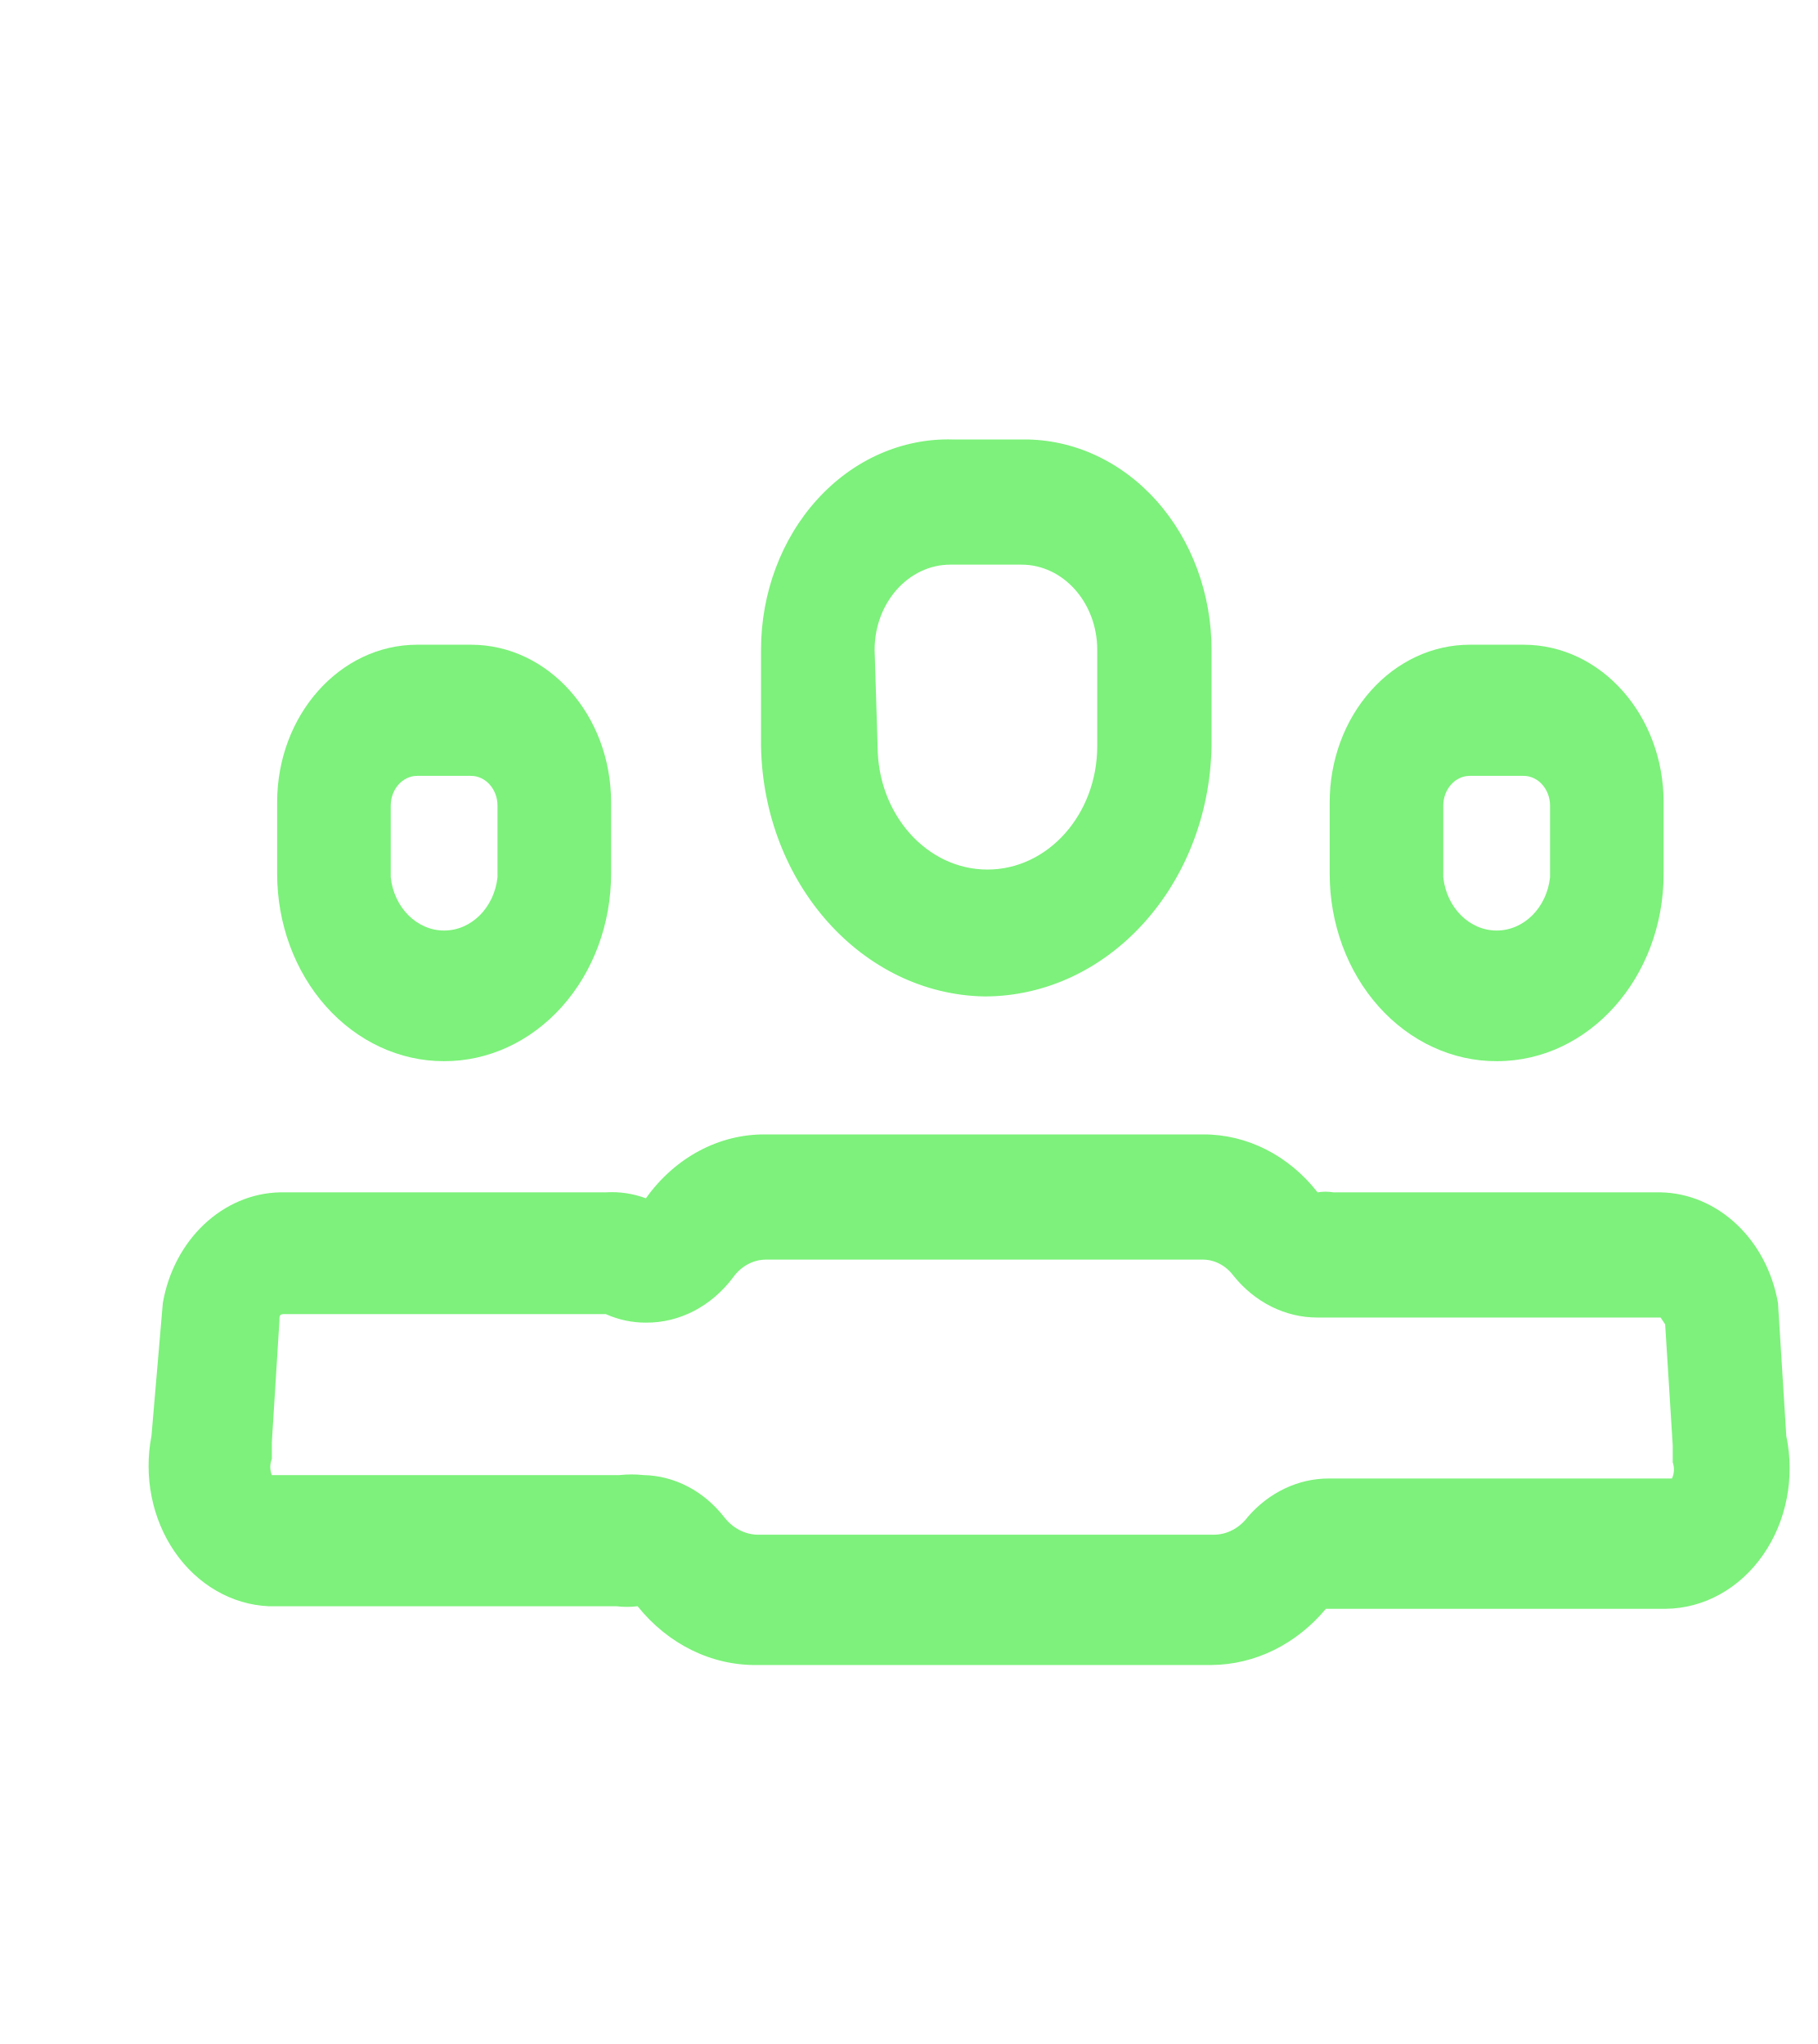
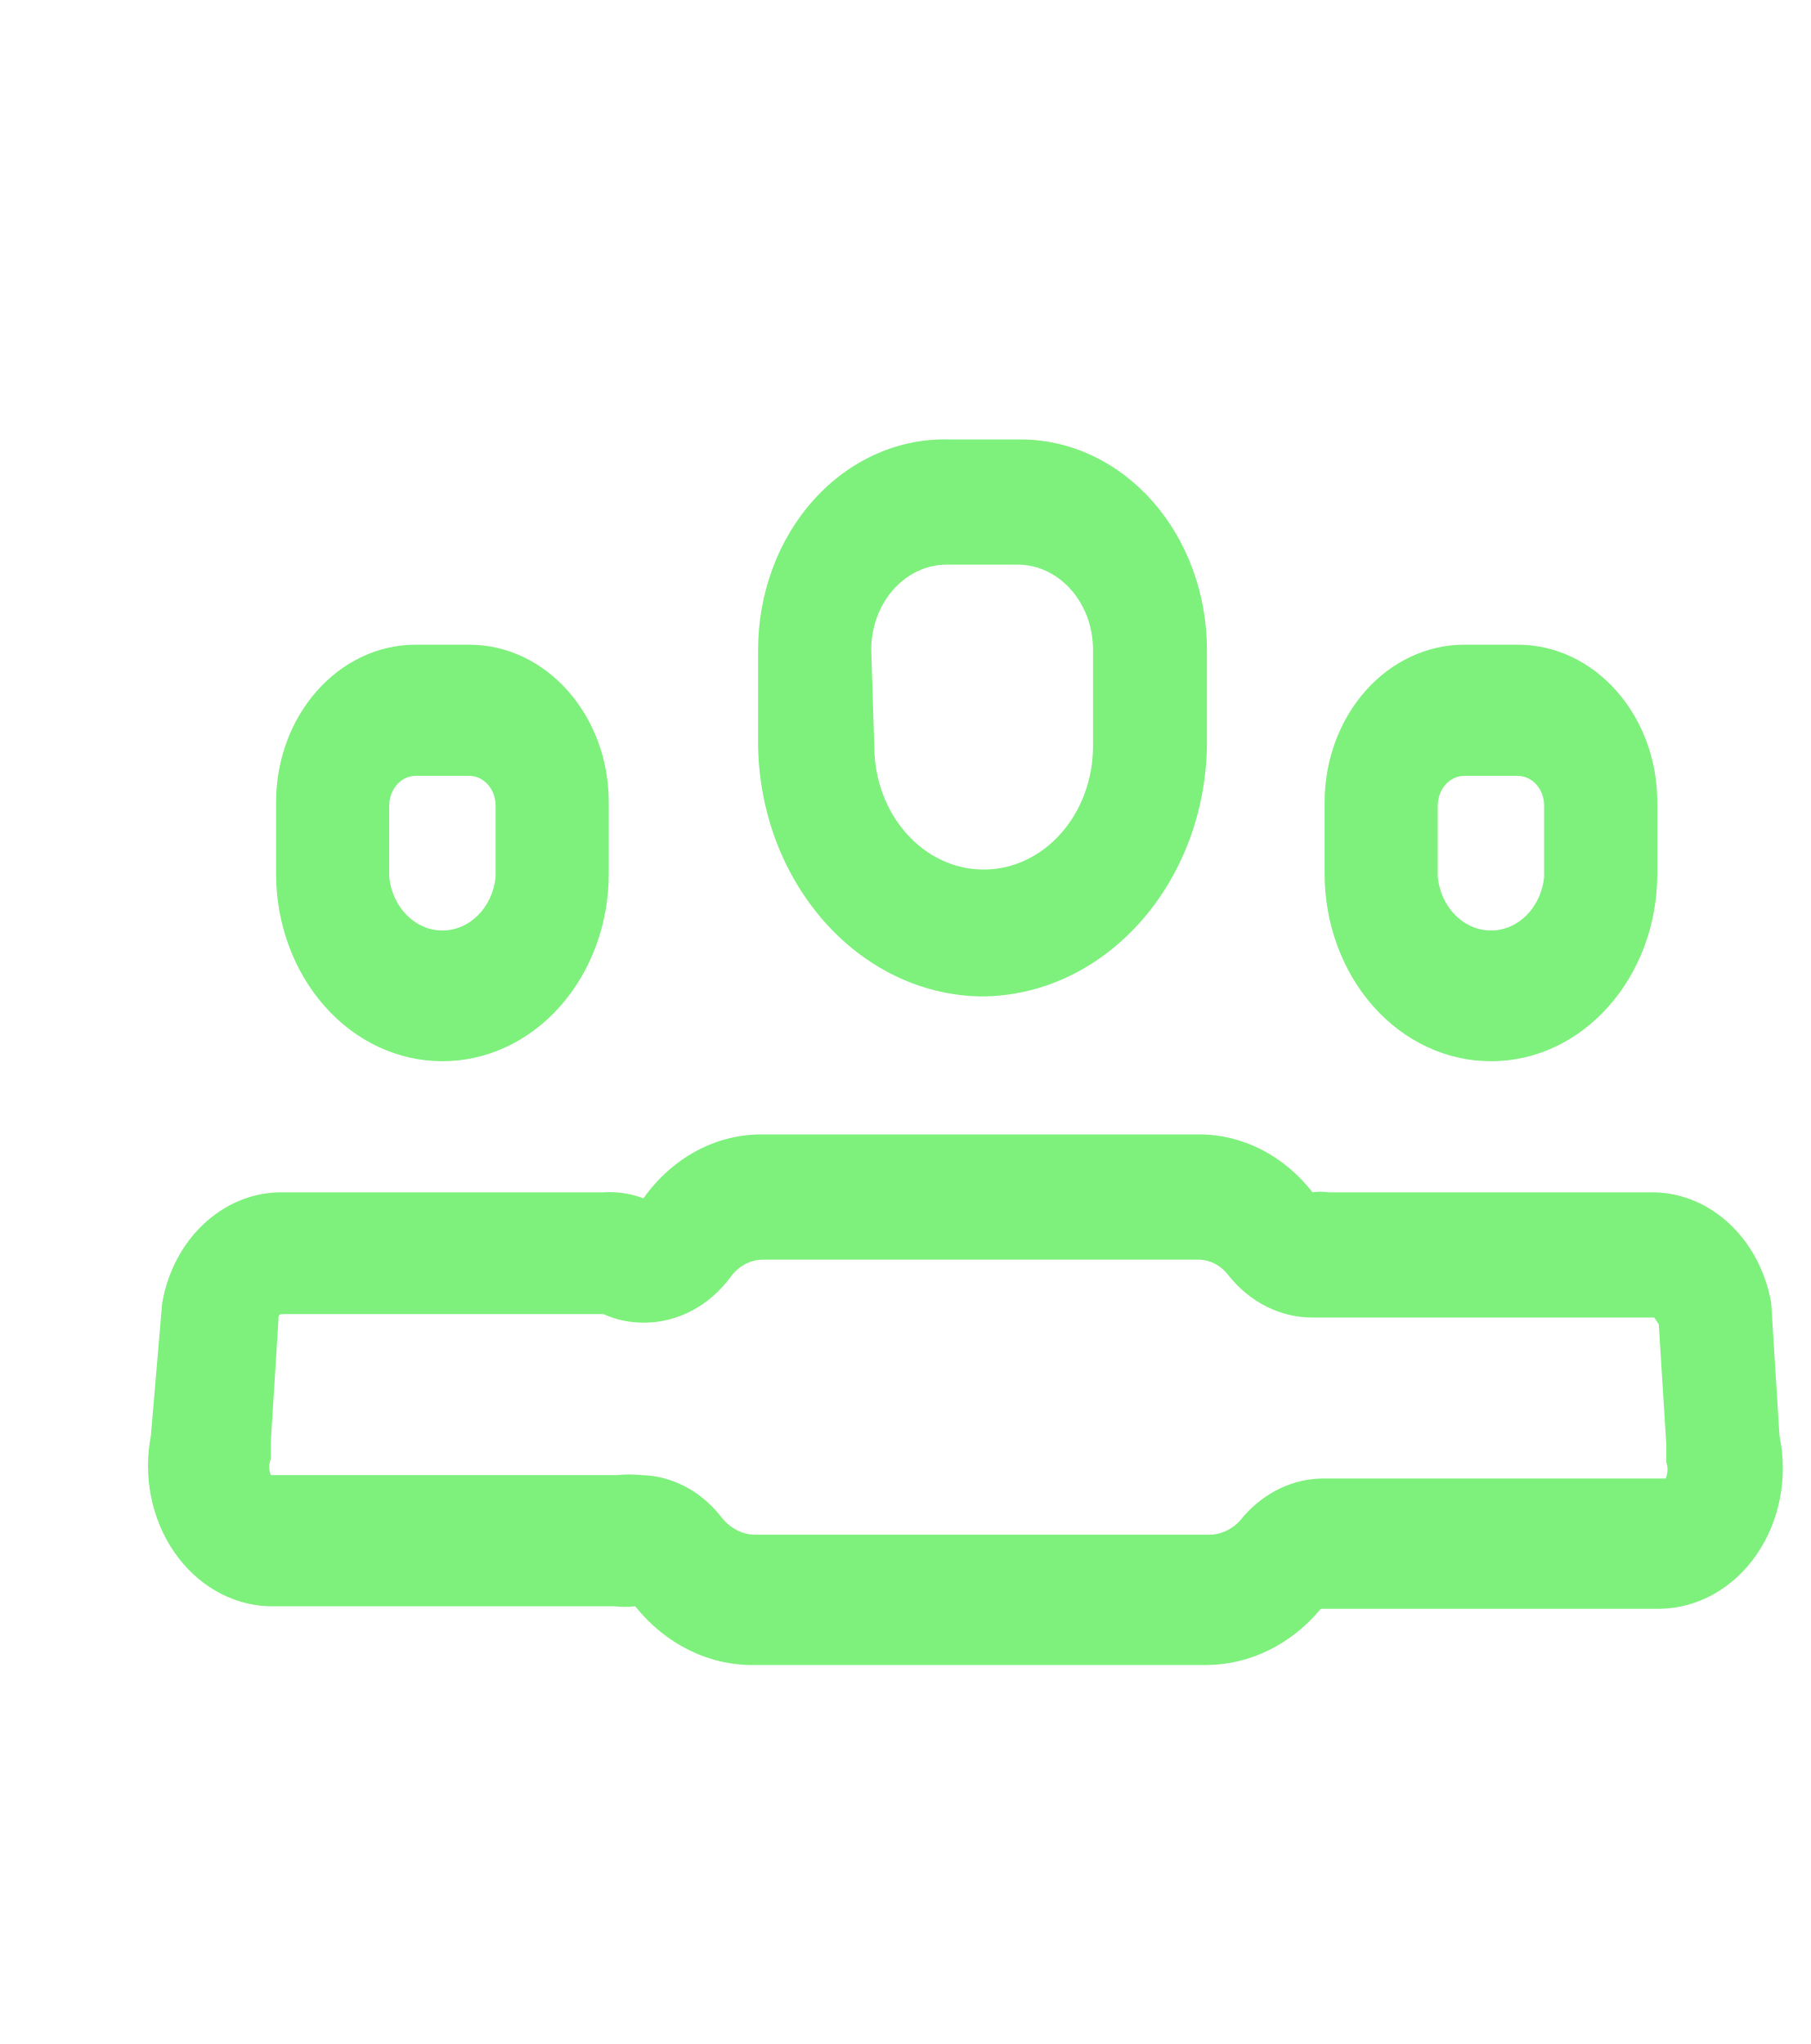
- <svg xmlns="http://www.w3.org/2000/svg" width="32" height="36" viewBox="0 0 32 36" fill="none">
-   <path fill-rule="evenodd" clip-rule="evenodd" d="M21.333 13.14C21.29 15.59 19.512 17.55 17.333 17.55C15.181 17.51 13.443 15.561 13.4 13.14V11.445C13.4 10.447 13.758 9.49 14.393 8.793C15.028 8.095 15.886 7.716 16.773 7.74H18.027C18.902 7.736 19.744 8.125 20.364 8.82C20.985 9.515 21.333 10.46 21.333 11.445V13.14ZM16.733 9.945C15.997 9.945 15.4 10.617 15.4 11.445L15.453 13.14C15.453 14.341 16.319 15.315 17.387 15.315C18.454 15.315 19.32 14.341 19.32 13.14V11.445C19.32 10.617 18.723 9.945 17.987 9.945H16.733Z" fill="#7DF17B" />
-   <path fill-rule="evenodd" clip-rule="evenodd" d="M31.307 22.95L31.453 25.29C31.607 26.022 31.457 26.794 31.044 27.386C30.632 27.979 30.002 28.328 29.333 28.335H23.347C22.824 28.961 22.097 29.319 21.333 29.325H13.333C12.531 29.337 11.764 28.96 11.227 28.29C11.103 28.305 10.977 28.305 10.853 28.29H4.733C4.083 28.262 3.476 27.912 3.077 27.333C2.678 26.754 2.528 26.006 2.667 25.29L2.867 22.95C3.061 21.834 3.922 21.021 4.933 21H10.667C10.906 20.985 11.146 21.021 11.373 21.105C11.885 20.386 12.662 19.971 13.48 19.98H21.187C21.957 19.977 22.691 20.349 23.2 21C23.293 20.985 23.387 20.985 23.48 21H29.24C30.251 21.021 31.112 21.834 31.307 22.95ZM23.4 26.04H29.44C29.481 25.952 29.486 25.848 29.453 25.755V25.455L29.32 23.325L29.24 23.205H23.2C22.636 23.207 22.098 22.94 21.72 22.47C21.588 22.292 21.393 22.188 21.187 22.185H13.48C13.257 22.188 13.046 22.304 12.907 22.5C12.526 23.008 11.964 23.3 11.373 23.295C11.131 23.296 10.892 23.245 10.667 23.145H5C4.92 23.145 4.92 23.175 4.92 23.265L4.787 25.395V25.695C4.75 25.786 4.75 25.89 4.787 25.98H10.907C11.049 25.965 11.191 25.965 11.333 25.98C11.875 25.991 12.388 26.258 12.747 26.715C12.894 26.909 13.107 27.023 13.333 27.03H21.387C21.613 27.025 21.827 26.91 21.973 26.715C22.348 26.282 22.863 26.039 23.4 26.04Z" fill="#7DF17B" />
-   <path fill-rule="evenodd" clip-rule="evenodd" d="M29.293 15.39C29.293 17.213 27.98 18.69 26.36 18.69C25.58 18.694 24.83 18.348 24.277 17.729C23.724 17.11 23.413 16.268 23.413 15.39V14.13C23.413 13.394 23.673 12.688 24.136 12.168C24.598 11.647 25.226 11.355 25.88 11.355H26.827C28.189 11.355 29.293 12.597 29.293 14.13V15.39ZM25.55 13.819C25.462 13.917 25.413 14.051 25.413 14.19V15.45C25.47 15.986 25.874 16.389 26.353 16.389C26.833 16.389 27.236 15.986 27.293 15.45V14.19C27.293 13.9 27.084 13.665 26.827 13.665H25.88C25.756 13.665 25.637 13.72 25.55 13.819Z" fill="#7DF17B" />
-   <path fill-rule="evenodd" clip-rule="evenodd" d="M9.896 17.729C9.343 18.348 8.594 18.694 7.813 18.69C7.035 18.69 6.289 18.342 5.739 17.724C5.189 17.105 4.88 16.265 4.88 15.39V14.13C4.88 12.597 5.984 11.355 7.347 11.355H8.293C9.656 11.355 10.76 12.597 10.76 14.13V15.39C10.76 16.268 10.449 17.11 9.896 17.729ZM7.347 13.665C7.089 13.665 6.88 13.9 6.88 14.19V15.45C6.937 15.986 7.341 16.389 7.82 16.389C8.299 16.389 8.703 15.986 8.76 15.45V14.19C8.76 13.9 8.551 13.665 8.293 13.665H7.347Z" fill="#7DF17B" />
+ <svg xmlns="http://www.w3.org/2000/svg" width="62" height="70" viewBox="0 0 62 70" fill="none">
+   <path fill-rule="evenodd" clip-rule="evenodd" d="M41.333 25.55C41.249 30.314 37.804 34.126 33.583 34.125C29.413 34.047 26.045 30.258 25.962 25.55V22.254C25.962 20.313 26.655 18.453 27.886 17.097C29.116 15.741 30.779 15.003 32.498 15.05H34.927C36.623 15.042 38.253 15.798 39.455 17.15C40.657 18.502 41.333 20.338 41.333 22.254V25.55ZM32.421 19.337C30.994 19.337 29.837 20.643 29.837 22.254L29.941 25.55C29.941 27.886 31.618 29.779 33.687 29.779C35.755 29.779 37.432 27.886 37.432 25.55V22.254C37.432 20.643 36.276 19.337 34.849 19.337H32.421Z" fill="#7DF17B" />
+   <path fill-rule="evenodd" clip-rule="evenodd" d="M60.657 44.625L60.941 49.175C61.239 50.599 60.948 52.099 60.149 53.251C59.349 54.403 58.129 55.082 56.833 55.096H45.234C44.222 56.314 42.812 57.009 41.333 57.021H25.833C24.28 57.044 22.792 56.311 21.752 55.008C21.511 55.038 21.269 55.038 21.028 55.008H9.171C7.91 54.955 6.735 54.273 5.962 53.147C5.19 52.021 4.898 50.567 5.167 49.175L5.554 44.625C5.931 42.454 7.599 40.874 9.558 40.833H20.667C21.13 40.804 21.595 40.873 22.036 41.038C23.027 39.64 24.532 38.833 26.117 38.85H41.049C42.542 38.844 43.965 39.567 44.95 40.833C45.13 40.805 45.313 40.805 45.492 40.833H56.653C58.612 40.874 60.28 42.454 60.657 44.625ZM45.337 50.633H57.04C57.119 50.462 57.129 50.259 57.066 50.079V49.496L56.807 45.354L56.653 45.121H44.95C43.858 45.125 42.816 44.606 42.083 43.692C41.826 43.346 41.449 43.143 41.049 43.138H26.117C25.685 43.144 25.277 43.368 25.007 43.75C24.269 44.738 23.18 45.305 22.036 45.296C21.567 45.298 21.102 45.199 20.667 45.004H9.688C9.533 45.004 9.533 45.062 9.533 45.237L9.274 49.379V49.962C9.203 50.139 9.203 50.341 9.274 50.517H21.132C21.407 50.488 21.683 50.488 21.958 50.517C23.008 50.539 24.002 51.057 24.697 51.946C24.982 52.322 25.395 52.545 25.833 52.558H41.437C41.876 52.549 42.29 52.325 42.573 51.946C43.3 51.104 44.297 50.631 45.337 50.633Z" fill="#7DF17B" />
+   <path fill-rule="evenodd" clip-rule="evenodd" d="M56.756 29.925C56.756 33.469 54.211 36.342 51.072 36.342C49.561 36.349 48.108 35.677 47.037 34.473C45.966 33.268 45.363 31.632 45.363 29.925V27.475C45.363 26.044 45.867 24.672 46.763 23.66C47.659 22.648 48.875 22.079 50.142 22.079H51.977C54.616 22.079 56.756 24.495 56.756 27.475V29.925ZM49.503 26.87C49.334 27.061 49.238 27.321 49.238 27.592V30.042C49.348 31.083 50.131 31.867 51.06 31.867C51.989 31.867 52.771 31.083 52.881 30.042V27.592C52.881 27.028 52.476 26.571 51.977 26.571H50.142C49.903 26.571 49.673 26.678 49.503 26.87Z" fill="#7DF17B" />
+   <path fill-rule="evenodd" clip-rule="evenodd" d="M19.174 34.473C18.102 35.677 16.65 36.349 15.138 36.342C13.631 36.342 12.185 35.666 11.12 34.462C10.054 33.259 9.455 31.627 9.455 29.925V27.475C9.455 24.495 11.595 22.079 14.234 22.079H16.068C18.708 22.079 20.848 24.495 20.848 27.475V29.925C20.848 31.632 20.245 33.268 19.174 34.473ZM14.234 26.571C13.735 26.571 13.33 27.028 13.33 27.592V30.042C13.44 31.083 14.222 31.867 15.151 31.867C16.08 31.867 16.863 31.083 16.973 30.042V27.592C16.973 27.028 16.568 26.571 16.068 26.571H14.234Z" fill="#7DF17B" />
</svg>
